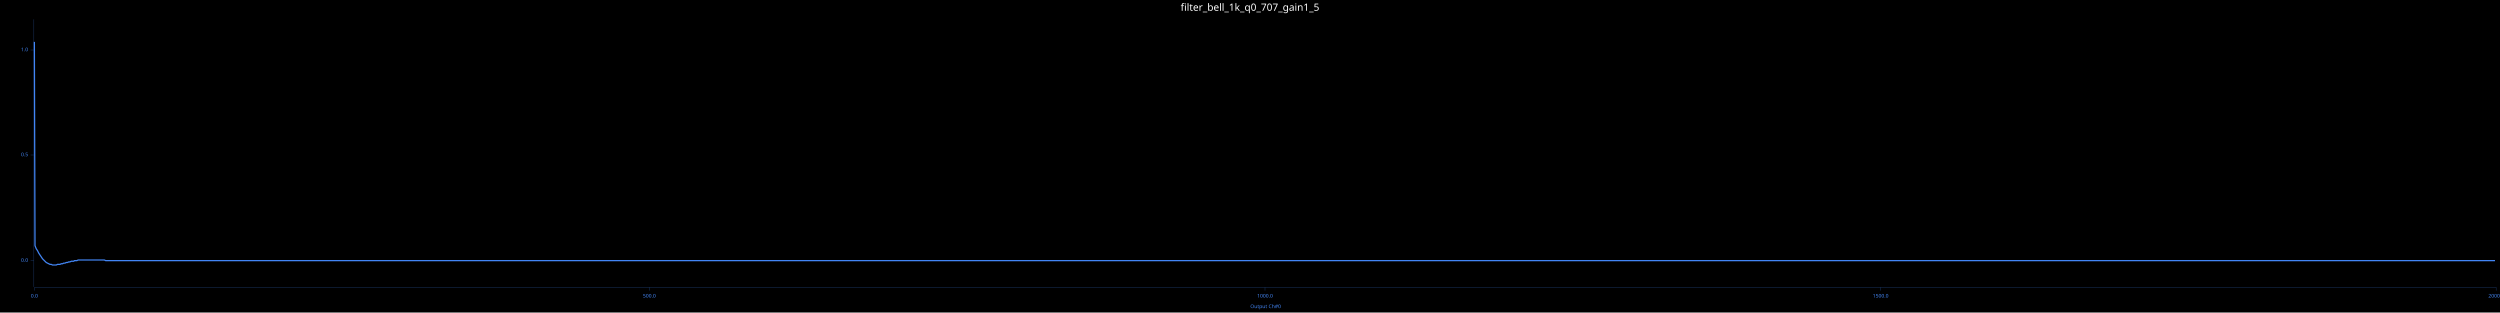
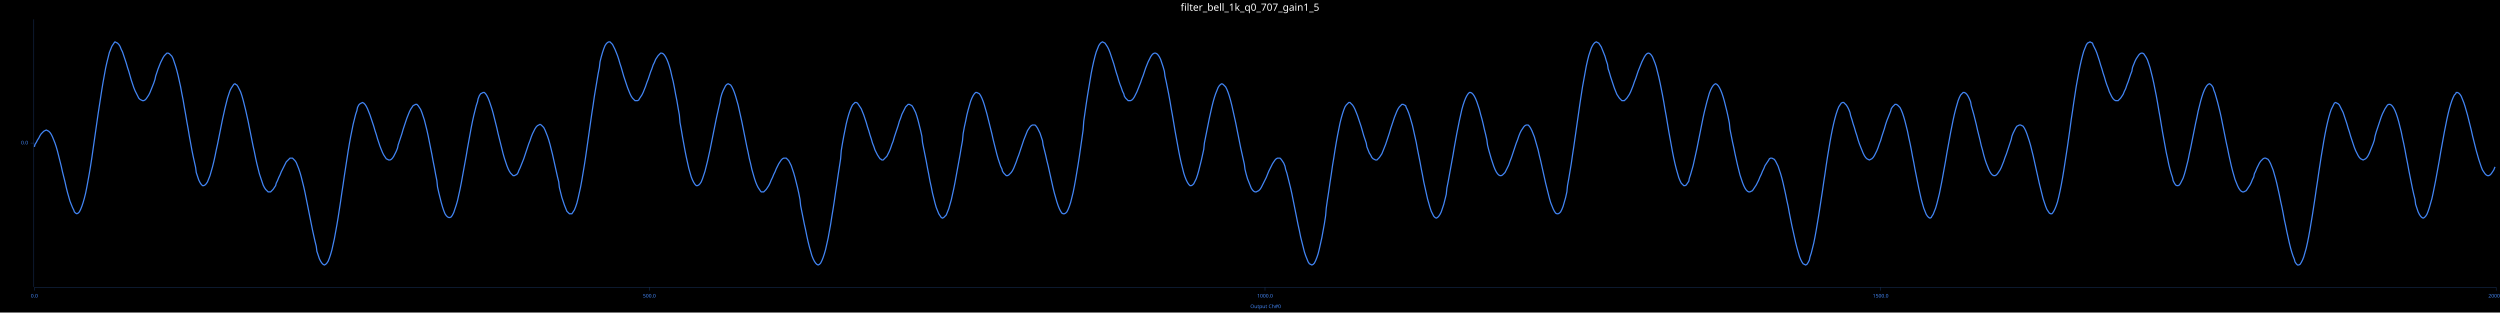
<svg xmlns="http://www.w3.org/2000/svg" width="4000" height="500" viewBox="0 0 4000 500">
  <rect x="0" y="0" width="4000" height="500" opacity="1" fill="#000000" stroke="none" />
  <text x="2000" y="5" dy="0.76em" text-anchor="middle" font-family="sans-serif" font-size="16.129" opacity="1" fill="#FFFFFF">
filter_bell_1k_q0_707_gain1_5
</text>
  <text x="2025" y="495" dy="-0.5ex" text-anchor="middle" font-family="sans-serif" font-size="8.065" opacity="1" fill="#4285F4">
Output Ch#0
</text>
  <polyline fill="none" opacity="0.3" stroke="#4285F4" stroke-width="1" points="54,31 54,459 " />
-   <text x="45" y="417" dy="0.5ex" text-anchor="end" font-family="sans-serif" font-size="8.065" opacity="1" fill="#4285F4">
+   <text x="45" y="229" dy="0.5ex" text-anchor="end" font-family="sans-serif" font-size="8.065" opacity="1" fill="#4285F4">
0.0
</text>
-   <polyline fill="none" opacity="0.3" stroke="#4285F4" stroke-width="1" points="49,417 54,417 " />
-   <text x="45" y="248" dy="0.5ex" text-anchor="end" font-family="sans-serif" font-size="8.065" opacity="1" fill="#4285F4">
- 0.5
- </text>
-   <polyline fill="none" opacity="0.3" stroke="#4285F4" stroke-width="1" points="49,248 54,248 " />
-   <text x="45" y="80" dy="0.5ex" text-anchor="end" font-family="sans-serif" font-size="8.065" opacity="1" fill="#4285F4">
- 1.0
- </text>
-   <polyline fill="none" opacity="0.3" stroke="#4285F4" stroke-width="1" points="49,80 54,80 " />
+   <polyline fill="none" opacity="0.3" stroke="#4285F4" stroke-width="1" points="49,229 54,229 " />
  <polyline fill="none" opacity="0.3" stroke="#4285F4" stroke-width="1" points="55,460 3994,460 " />
  <text x="55" y="470" dy="0.76em" text-anchor="middle" font-family="sans-serif" font-size="8.065" opacity="1" fill="#4285F4">
0.0
</text>
  <polyline fill="none" opacity="0.3" stroke="#4285F4" stroke-width="1" points="55,460 55,465 " />
  <text x="1039" y="470" dy="0.76em" text-anchor="middle" font-family="sans-serif" font-size="8.065" opacity="1" fill="#4285F4">
500.0
</text>
  <polyline fill="none" opacity="0.3" stroke="#4285F4" stroke-width="1" points="1039,460 1039,465 " />
  <text x="2024" y="470" dy="0.76em" text-anchor="middle" font-family="sans-serif" font-size="8.065" opacity="1" fill="#4285F4">
1000.0
</text>
  <polyline fill="none" opacity="0.3" stroke="#4285F4" stroke-width="1" points="2024,460 2024,465 " />
  <text x="3009" y="470" dy="0.76em" text-anchor="middle" font-family="sans-serif" font-size="8.065" opacity="1" fill="#4285F4">
1500.0
</text>
  <polyline fill="none" opacity="0.3" stroke="#4285F4" stroke-width="1" points="3009,460 3009,465 " />
  <text x="3994" y="470" dy="0.76em" text-anchor="middle" font-family="sans-serif" font-size="8.065" opacity="1" fill="#4285F4">
2000.0
</text>
  <polyline fill="none" opacity="0.3" stroke="#4285F4" stroke-width="1" points="3994,460 3994,465 " />
-   <polyline fill="none" opacity="1" stroke="#4285F4" stroke-width="2" points="55,67 56,393 58,398 60,401 62,405 64,408 66,411 68,414 70,416 72,418 74,420 76,421 78,422 80,423 82,423 84,424 86,424 88,424 90,424 92,423 94,423 96,423 98,422 100,422 102,421 104,421 106,420 108,420 110,419 112,419 114,418 116,418 118,418 119,417 121,417 123,417 125,416 127,416 129,416 131,416 133,416 135,416 137,416 139,416 141,416 143,416 145,416 147,416 149,416 151,416 153,416 155,416 157,416 159,416 161,416 163,416 165,416 167,416 169,417 171,417 173,417 175,417 177,417 179,417 181,417 183,417 184,417 186,417 188,417 190,417 192,417 194,417 196,417 198,417 200,417 202,417 204,417 206,417 208,417 210,417 212,417 214,417 216,417 218,417 220,417 222,417 224,417 226,417 228,417 230,417 232,417 234,417 236,417 238,417 240,417 242,417 244,417 246,417 248,417 249,417 251,417 253,417 255,417 257,417 259,417 261,417 263,417 265,417 267,417 269,417 271,417 273,417 275,417 277,417 279,417 281,417 283,417 285,417 287,417 289,417 291,417 293,417 295,417 297,417 299,417 301,417 303,417 305,417 307,417 309,417 311,417 313,417 314,417 316,417 318,417 320,417 322,417 324,417 326,417 328,417 330,417 332,417 334,417 336,417 338,417 340,417 342,417 344,417 346,417 348,417 350,417 352,417 354,417 356,417 358,417 360,417 362,417 364,417 366,417 368,417 370,417 372,417 374,417 376,417 377,417 379,417 381,417 383,417 385,417 387,417 389,417 391,417 393,417 395,417 397,417 399,417 401,417 403,417 405,417 407,417 409,417 411,417 413,417 415,417 417,417 419,417 421,417 423,417 425,417 427,417 429,417 431,417 433,417 435,417 437,417 439,417 441,417 442,417 444,417 446,417 448,417 450,417 452,417 454,417 456,417 458,417 460,417 462,417 464,417 466,417 468,417 470,417 472,417 474,417 476,417 478,417 480,417 482,417 484,417 486,417 488,417 490,417 492,417 494,417 496,417 498,417 500,417 502,417 504,417 506,417 507,417 509,417 511,417 513,417 515,417 517,417 519,417 521,417 523,417 525,417 527,417 529,417 531,417 533,417 535,417 537,417 539,417 541,417 543,417 545,417 547,417 549,417 551,417 553,417 555,417 557,417 559,417 561,417 563,417 565,417 567,417 569,417 571,417 572,417 574,417 576,417 578,417 580,417 582,417 584,417 586,417 588,417 590,417 592,417 594,417 596,417 598,417 600,417 602,417 604,417 606,417 608,417 610,417 612,417 614,417 616,417 618,417 620,417 622,417 624,417 626,417 628,417 630,417 632,417 634,417 636,417 637,417 639,417 641,417 643,417 645,417 647,417 649,417 651,417 653,417 655,417 657,417 659,417 661,417 663,417 665,417 667,417 669,417 671,417 673,417 675,417 677,417 679,417 681,417 683,417 685,417 687,417 689,417 691,417 693,417 695,417 697,417 699,417 700,417 702,417 704,417 706,417 708,417 710,417 712,417 714,417 716,417 718,417 720,417 722,417 724,417 726,417 728,417 730,417 732,417 734,417 736,417 738,417 740,417 742,417 744,417 746,417 748,417 750,417 752,417 754,417 756,417 758,417 760,417 762,417 764,417 765,417 767,417 769,417 771,417 773,417 775,417 777,417 779,417 781,417 783,417 785,417 787,417 789,417 791,417 793,417 795,417 797,417 799,417 801,417 803,417 805,417 807,417 809,417 811,417 813,417 815,417 817,417 819,417 821,417 823,417 825,417 827,417 829,417 830,417 832,417 834,417 836,417 838,417 840,417 842,417 844,417 846,417 848,417 850,417 852,417 854,417 856,417 858,417 860,417 862,417 864,417 866,417 868,417 870,417 872,417 874,417 876,417 878,417 880,417 882,417 884,417 886,417 888,417 890,417 892,417 894,417 895,417 897,417 899,417 901,417 903,417 905,417 907,417 909,417 911,417 913,417 915,417 917,417 919,417 921,417 923,417 925,417 927,417 929,417 931,417 933,417 935,417 937,417 939,417 941,417 943,417 945,417 947,417 949,417 951,417 953,417 955,417 957,417 959,417 960,417 962,417 964,417 966,417 968,417 970,417 972,417 974,417 976,417 978,417 980,417 982,417 984,417 986,417 988,417 990,417 992,417 994,417 996,417 998,417 1000,417 1002,417 1004,417 1006,417 1008,417 1010,417 1012,417 1014,417 1016,417 1018,417 1020,417 1022,417 1023,417 1025,417 1027,417 1029,417 1031,417 1033,417 1035,417 1037,417 1039,417 1041,417 1043,417 1045,417 1047,417 1049,417 1051,417 1053,417 1055,417 1057,417 1059,417 1061,417 1063,417 1065,417 1067,417 1069,417 1071,417 1073,417 1075,417 1077,417 1079,417 1081,417 1083,417 1085,417 1087,417 1088,417 1090,417 1092,417 1094,417 1096,417 1098,417 1100,417 1102,417 1104,417 1106,417 1108,417 1110,417 1112,417 1114,417 1116,417 1118,417 1120,417 1122,417 1124,417 1126,417 1128,417 1130,417 1132,417 1134,417 1136,417 1138,417 1140,417 1142,417 1144,417 1146,417 1148,417 1150,417 1152,417 1153,417 1155,417 1157,417 1159,417 1161,417 1163,417 1165,417 1167,417 1169,417 1171,417 1173,417 1175,417 1177,417 1179,417 1181,417 1183,417 1185,417 1187,417 1189,417 1191,417 1193,417 1195,417 1197,417 1199,417 1201,417 1203,417 1205,417 1207,417 1209,417 1211,417 1213,417 1215,417 1217,417 1218,417 1220,417 1222,417 1224,417 1226,417 1228,417 1230,417 1232,417 1234,417 1236,417 1238,417 1240,417 1242,417 1244,417 1246,417 1248,417 1250,417 1252,417 1254,417 1256,417 1258,417 1260,417 1262,417 1264,417 1266,417 1268,417 1270,417 1272,417 1274,417 1276,417 1278,417 1280,417 1281,417 1283,417 1285,417 1287,417 1289,417 1291,417 1293,417 1295,417 1297,417 1299,417 1301,417 1303,417 1305,417 1307,417 1309,417 1311,417 1313,417 1315,417 1317,417 1319,417 1321,417 1323,417 1325,417 1327,417 1329,417 1331,417 1333,417 1335,417 1337,417 1339,417 1341,417 1343,417 1345,417 1346,417 1348,417 1350,417 1352,417 1354,417 1356,417 1358,417 1360,417 1362,417 1364,417 1366,417 1368,417 1370,417 1372,417 1374,417 1376,417 1378,417 1380,417 1382,417 1384,417 1386,417 1388,417 1390,417 1392,417 1394,417 1396,417 1398,417 1400,417 1402,417 1404,417 1406,417 1408,417 1410,417 1411,417 1413,417 1415,417 1417,417 1419,417 1421,417 1423,417 1425,417 1427,417 1429,417 1431,417 1433,417 1435,417 1437,417 1439,417 1441,417 1443,417 1445,417 1447,417 1449,417 1451,417 1453,417 1455,417 1457,417 1459,417 1461,417 1463,417 1465,417 1467,417 1469,417 1471,417 1473,417 1475,417 1476,417 1478,417 1480,417 1482,417 1484,417 1486,417 1488,417 1490,417 1492,417 1494,417 1496,417 1498,417 1500,417 1502,417 1504,417 1506,417 1508,417 1510,417 1512,417 1514,417 1516,417 1518,417 1520,417 1522,417 1524,417 1526,417 1528,417 1530,417 1532,417 1534,417 1536,417 1538,417 1540,417 1541,417 1543,417 1545,417 1547,417 1549,417 1551,417 1553,417 1555,417 1557,417 1559,417 1561,417 1563,417 1565,417 1567,417 1569,417 1571,417 1573,417 1575,417 1577,417 1579,417 1581,417 1583,417 1585,417 1587,417 1589,417 1591,417 1593,417 1595,417 1597,417 1599,417 1601,417 1603,417 1604,417 1606,417 1608,417 1610,417 1612,417 1614,417 1616,417 1618,417 1620,417 1622,417 1624,417 1626,417 1628,417 1630,417 1632,417 1634,417 1636,417 1638,417 1640,417 1642,417 1644,417 1646,417 1648,417 1650,417 1652,417 1654,417 1656,417 1658,417 1660,417 1662,417 1664,417 1666,417 1668,417 1669,417 1671,417 1673,417 1675,417 1677,417 1679,417 1681,417 1683,417 1685,417 1687,417 1689,417 1691,417 1693,417 1695,417 1697,417 1699,417 1701,417 1703,417 1705,417 1707,417 1709,417 1711,417 1713,417 1715,417 1717,417 1719,417 1721,417 1723,417 1725,417 1727,417 1729,417 1731,417 1733,417 1734,417 1736,417 1738,417 1740,417 1742,417 1744,417 1746,417 1748,417 1750,417 1752,417 1754,417 1756,417 1758,417 1760,417 1762,417 1764,417 1766,417 1768,417 1770,417 1772,417 1774,417 1776,417 1778,417 1780,417 1782,417 1784,417 1786,417 1788,417 1790,417 1792,417 1794,417 1796,417 1798,417 1799,417 1801,417 1803,417 1805,417 1807,417 1809,417 1811,417 1813,417 1815,417 1817,417 1819,417 1821,417 1823,417 1825,417 1827,417 1829,417 1831,417 1833,417 1835,417 1837,417 1839,417 1841,417 1843,417 1845,417 1847,417 1849,417 1851,417 1853,417 1855,417 1857,417 1859,417 1861,417 1863,417 1864,417 1866,417 1868,417 1870,417 1872,417 1874,417 1876,417 1878,417 1880,417 1882,417 1884,417 1886,417 1888,417 1890,417 1892,417 1894,417 1896,417 1898,417 1900,417 1902,417 1904,417 1906,417 1908,417 1910,417 1912,417 1914,417 1916,417 1918,417 1920,417 1922,417 1924,417 1926,417 1927,417 1929,417 1931,417 1933,417 1935,417 1937,417 1939,417 1941,417 1943,417 1945,417 1947,417 1949,417 1951,417 1953,417 1955,417 1957,417 1959,417 1961,417 1963,417 1965,417 1967,417 1969,417 1971,417 1973,417 1975,417 1977,417 1979,417 1981,417 1983,417 1985,417 1987,417 1989,417 1991,417 1992,417 1994,417 1996,417 1998,417 2000,417 2002,417 2004,417 2006,417 2008,417 2010,417 2012,417 2014,417 2016,417 2018,417 2020,417 2022,417 2024,417 2026,417 2028,417 2030,417 2032,417 2034,417 2036,417 2038,417 2040,417 2042,417 2044,417 2046,417 2048,417 2050,417 2052,417 2054,417 2056,417 2057,417 2059,417 2061,417 2063,417 2065,417 2067,417 2069,417 2071,417 2073,417 2075,417 2077,417 2079,417 2081,417 2083,417 2085,417 2087,417 2089,417 2091,417 2093,417 2095,417 2097,417 2099,417 2101,417 2103,417 2105,417 2107,417 2109,417 2111,417 2113,417 2115,417 2117,417 2119,417 2121,417 2122,417 2124,417 2126,417 2128,417 2130,417 2132,417 2134,417 2136,417 2138,417 2140,417 2142,417 2144,417 2146,417 2148,417 2150,417 2152,417 2154,417 2156,417 2158,417 2160,417 2162,417 2164,417 2166,417 2168,417 2170,417 2172,417 2174,417 2176,417 2178,417 2180,417 2182,417 2184,417 2186,417 2187,417 2189,417 2191,417 2193,417 2195,417 2197,417 2199,417 2201,417 2203,417 2205,417 2207,417 2209,417 2211,417 2213,417 2215,417 2217,417 2219,417 2221,417 2223,417 2225,417 2227,417 2229,417 2231,417 2233,417 2235,417 2237,417 2239,417 2241,417 2243,417 2245,417 2247,417 2249,417 2250,417 2252,417 2254,417 2256,417 2258,417 2260,417 2262,417 2264,417 2266,417 2268,417 2270,417 2272,417 2274,417 2276,417 2278,417 2280,417 2282,417 2284,417 2286,417 2288,417 2290,417 2292,417 2294,417 2296,417 2298,417 2300,417 2302,417 2304,417 2306,417 2308,417 2310,417 2312,417 2314,417 2315,417 2317,417 2319,417 2321,417 2323,417 2325,417 2327,417 2329,417 2331,417 2333,417 2335,417 2337,417 2339,417 2341,417 2343,417 2345,417 2347,417 2349,417 2351,417 2353,417 2355,417 2357,417 2359,417 2361,417 2363,417 2365,417 2367,417 2369,417 2371,417 2373,417 2375,417 2377,417 2379,417 2380,417 2382,417 2384,417 2386,417 2388,417 2390,417 2392,417 2394,417 2396,417 2398,417 2400,417 2402,417 2404,417 2406,417 2408,417 2410,417 2412,417 2414,417 2416,417 2418,417 2420,417 2422,417 2424,417 2426,417 2428,417 2430,417 2432,417 2434,417 2436,417 2438,417 2440,417 2442,417 2444,417 2445,417 2447,417 2449,417 2451,417 2453,417 2455,417 2457,417 2459,417 2461,417 2463,417 2465,417 2467,417 2469,417 2471,417 2473,417 2475,417 2477,417 2479,417 2481,417 2483,417 2485,417 2487,417 2489,417 2491,417 2493,417 2495,417 2497,417 2499,417 2501,417 2503,417 2505,417 2507,417 2508,417 2510,417 2512,417 2514,417 2516,417 2518,417 2520,417 2522,417 2524,417 2526,417 2528,417 2530,417 2532,417 2534,417 2536,417 2538,417 2540,417 2542,417 2544,417 2546,417 2548,417 2550,417 2552,417 2554,417 2556,417 2558,417 2560,417 2562,417 2564,417 2566,417 2568,417 2570,417 2572,417 2573,417 2575,417 2577,417 2579,417 2581,417 2583,417 2585,417 2587,417 2589,417 2591,417 2593,417 2595,417 2597,417 2599,417 2601,417 2603,417 2605,417 2607,417 2609,417 2611,417 2613,417 2615,417 2617,417 2619,417 2621,417 2623,417 2625,417 2627,417 2629,417 2631,417 2633,417 2635,417 2637,417 2638,417 2640,417 2642,417 2644,417 2646,417 2648,417 2650,417 2652,417 2654,417 2656,417 2658,417 2660,417 2662,417 2664,417 2666,417 2668,417 2670,417 2672,417 2674,417 2676,417 2678,417 2680,417 2682,417 2684,417 2686,417 2688,417 2690,417 2692,417 2694,417 2696,417 2698,417 2700,417 2702,417 2703,417 2705,417 2707,417 2709,417 2711,417 2713,417 2715,417 2717,417 2719,417 2721,417 2723,417 2725,417 2727,417 2729,417 2731,417 2733,417 2735,417 2737,417 2739,417 2741,417 2743,417 2745,417 2747,417 2749,417 2751,417 2753,417 2755,417 2757,417 2759,417 2761,417 2763,417 2765,417 2767,417 2768,417 2770,417 2772,417 2774,417 2776,417 2778,417 2780,417 2782,417 2784,417 2786,417 2788,417 2790,417 2792,417 2794,417 2796,417 2798,417 2800,417 2802,417 2804,417 2806,417 2808,417 2810,417 2812,417 2814,417 2816,417 2818,417 2820,417 2822,417 2824,417 2826,417 2828,417 2830,417 2831,417 2833,417 2835,417 2837,417 2839,417 2841,417 2843,417 2845,417 2847,417 2849,417 2851,417 2853,417 2855,417 2857,417 2859,417 2861,417 2863,417 2865,417 2867,417 2869,417 2871,417 2873,417 2875,417 2877,417 2879,417 2881,417 2883,417 2885,417 2887,417 2889,417 2891,417 2893,417 2895,417 2896,417 2898,417 2900,417 2902,417 2904,417 2906,417 2908,417 2910,417 2912,417 2914,417 2916,417 2918,417 2920,417 2922,417 2924,417 2926,417 2928,417 2930,417 2932,417 2934,417 2936,417 2938,417 2940,417 2942,417 2944,417 2946,417 2948,417 2950,417 2952,417 2954,417 2956,417 2958,417 2960,417 2961,417 2963,417 2965,417 2967,417 2969,417 2971,417 2973,417 2975,417 2977,417 2979,417 2981,417 2983,417 2985,417 2987,417 2989,417 2991,417 2993,417 2995,417 2997,417 2999,417 3001,417 3003,417 3005,417 3007,417 3009,417 3011,417 3013,417 3015,417 3017,417 3019,417 3021,417 3023,417 3025,417 3026,417 3028,417 3030,417 3032,417 3034,417 3036,417 3038,417 3040,417 3042,417 3044,417 3046,417 3048,417 3050,417 3052,417 3054,417 3056,417 3058,417 3060,417 3062,417 3064,417 3066,417 3068,417 3070,417 3072,417 3074,417 3076,417 3078,417 3080,417 3082,417 3084,417 3086,417 3088,417 3090,417 3091,417 3093,417 3095,417 3097,417 3099,417 3101,417 3103,417 3105,417 3107,417 3109,417 3111,417 3113,417 3115,417 3117,417 3119,417 3121,417 3123,417 3125,417 3127,417 3129,417 3131,417 3133,417 3135,417 3137,417 3139,417 3141,417 3143,417 3145,417 3147,417 3149,417 3151,417 3153,417 3154,417 3156,417 3158,417 3160,417 3162,417 3164,417 3166,417 3168,417 3170,417 3172,417 3174,417 3176,417 3178,417 3180,417 3182,417 3184,417 3186,417 3188,417 3190,417 3192,417 3194,417 3196,417 3198,417 3200,417 3202,417 3204,417 3206,417 3208,417 3210,417 3212,417 3214,417 3216,417 3218,417 3219,417 3221,417 3223,417 3225,417 3227,417 3229,417 3231,417 3233,417 3235,417 3237,417 3239,417 3241,417 3243,417 3245,417 3247,417 3249,417 3251,417 3253,417 3255,417 3257,417 3259,417 3261,417 3263,417 3265,417 3267,417 3269,417 3271,417 3273,417 3275,417 3277,417 3279,417 3281,417 3283,417 3284,417 3286,417 3288,417 3290,417 3292,417 3294,417 3296,417 3298,417 3300,417 3302,417 3304,417 3306,417 3308,417 3310,417 3312,417 3314,417 3316,417 3318,417 3320,417 3322,417 3324,417 3326,417 3328,417 3330,417 3332,417 3334,417 3336,417 3338,417 3340,417 3342,417 3344,417 3346,417 3348,417 3349,417 3351,417 3353,417 3355,417 3357,417 3359,417 3361,417 3363,417 3365,417 3367,417 3369,417 3371,417 3373,417 3375,417 3377,417 3379,417 3381,417 3383,417 3385,417 3387,417 3389,417 3391,417 3393,417 3395,417 3397,417 3399,417 3401,417 3403,417 3405,417 3407,417 3409,417 3411,417 3412,417 3414,417 3416,417 3418,417 3420,417 3422,417 3424,417 3426,417 3428,417 3430,417 3432,417 3434,417 3436,417 3438,417 3440,417 3442,417 3444,417 3446,417 3448,417 3450,417 3452,417 3454,417 3456,417 3458,417 3460,417 3462,417 3464,417 3466,417 3468,417 3470,417 3472,417 3474,417 3476,417 3477,417 3479,417 3481,417 3483,417 3485,417 3487,417 3489,417 3491,417 3493,417 3495,417 3497,417 3499,417 3501,417 3503,417 3505,417 3507,417 3509,417 3511,417 3513,417 3515,417 3517,417 3519,417 3521,417 3523,417 3525,417 3527,417 3529,417 3531,417 3533,417 3535,417 3537,417 3539,417 3541,417 3542,417 3544,417 3546,417 3548,417 3550,417 3552,417 3554,417 3556,417 3558,417 3560,417 3562,417 3564,417 3566,417 3568,417 3570,417 3572,417 3574,417 3576,417 3578,417 3580,417 3582,417 3584,417 3586,417 3588,417 3590,417 3592,417 3594,417 3596,417 3598,417 3600,417 3602,417 3604,417 3606,417 3607,417 3609,417 3611,417 3613,417 3615,417 3617,417 3619,417 3621,417 3623,417 3625,417 3627,417 3629,417 3631,417 3633,417 3635,417 3637,417 3639,417 3641,417 3643,417 3645,417 3647,417 3649,417 3651,417 3653,417 3655,417 3657,417 3659,417 3661,417 3663,417 3665,417 3667,417 3669,417 3671,417 3672,417 3674,417 3676,417 3678,417 3680,417 3682,417 3684,417 3686,417 3688,417 3690,417 3692,417 3694,417 3696,417 3698,417 3700,417 3702,417 3704,417 3706,417 3708,417 3710,417 3712,417 3714,417 3716,417 3718,417 3720,417 3722,417 3724,417 3726,417 3728,417 3730,417 3732,417 3734,417 3735,417 3737,417 3739,417 3741,417 3743,417 3745,417 3747,417 3749,417 3751,417 3753,417 3755,417 3757,417 3759,417 3761,417 3763,417 3765,417 3767,417 3769,417 3771,417 3773,417 3775,417 3777,417 3779,417 3781,417 3783,417 3785,417 3787,417 3789,417 3791,417 3793,417 3795,417 3797,417 3799,417 3800,417 3802,417 3804,417 3806,417 3808,417 3810,417 3812,417 3814,417 3816,417 3818,417 3820,417 3822,417 3824,417 3826,417 3828,417 3830,417 3832,417 3834,417 3836,417 3838,417 3840,417 3842,417 3844,417 3846,417 3848,417 3850,417 3852,417 3854,417 3856,417 3858,417 3860,417 3862,417 3864,417 3865,417 3867,417 3869,417 3871,417 3873,417 3875,417 3877,417 3879,417 3881,417 3883,417 3885,417 3887,417 3889,417 3891,417 3893,417 3895,417 3897,417 3899,417 3901,417 3903,417 3905,417 3907,417 3909,417 3911,417 3913,417 3915,417 3917,417 3919,417 3921,417 3923,417 3925,417 3927,417 3929,417 3930,417 3932,417 3934,417 3936,417 3938,417 3940,417 3942,417 3944,417 3946,417 3948,417 3950,417 3952,417 3954,417 3956,417 3958,417 3960,417 3962,417 3964,417 3966,417 3968,417 3970,417 3972,417 3974,417 3976,417 3978,417 3980,417 3982,417 3984,417 3986,417 3988,417 3990,417 3992,417 " />
+   <polyline fill="none" opacity="1" stroke="#4285F4" stroke-width="2" points="55,235 56,231 58,228 60,224 62,221 64,217 66,214 68,212 70,210 72,209 74,208 76,209 78,210 80,212 82,215 84,219 86,224 88,229 90,235 92,242 94,250 96,258 98,266 100,275 102,283 104,291 106,300 108,308 110,315 112,322 114,327 116,332 118,336 119,339 121,341 123,342 125,341 127,339 129,335 131,330 133,324 135,317 137,309 139,299 141,288 143,277 145,265 147,252 149,238 151,224 153,210 155,196 157,182 159,169 161,156 163,143 165,131 167,120 169,109 171,100 173,92 175,84 177,79 179,74 181,71 183,68 184,67 186,68 188,69 190,71 192,74 194,79 196,83 198,89 200,95 202,101 204,108 206,114 208,121 210,128 212,134 214,140 216,145 218,149 220,153 222,157 224,159 226,160 228,161 230,161 232,160 234,158 236,155 238,152 240,148 242,143 244,138 246,133 248,127 249,122 251,116 253,110 255,105 257,100 259,96 261,92 263,89 265,87 267,85 269,85 271,86 273,88 275,90 277,94 279,100 281,106 283,113 285,121 287,130 289,139 291,150 293,160 295,172 297,183 299,195 301,206 303,218 305,229 307,240 309,250 311,259 313,268 314,276 316,282 318,288 320,292 322,295 324,297 326,297 328,296 330,294 332,291 334,286 336,281 338,274 340,267 342,259 344,250 346,240 348,231 350,221 352,211 354,201 356,191 358,182 360,173 362,165 364,157 366,151 368,145 370,141 372,138 374,135 376,134 377,135 379,136 381,139 383,143 385,147 387,153 389,160 391,168 393,176 395,185 397,194 399,204 401,214 403,224 405,234 407,243 409,253 411,262 413,270 415,278 417,284 419,290 421,296 423,300 425,303 427,305 429,307 431,307 433,307 435,305 437,303 439,300 441,297 442,293 444,289 446,284 448,280 450,275 452,271 454,267 456,263 458,259 460,257 462,255 464,253 466,253 468,253 470,255 472,257 474,260 476,265 478,270 480,276 482,283 484,291 486,299 488,308 490,318 492,328 494,338 496,348 498,358 500,368 502,377 504,386 506,394 507,402 509,408 511,414 513,418 515,421 517,423 519,424 521,423 523,421 525,418 527,413 529,407 531,400 533,391 535,382 537,371 539,360 541,348 543,335 545,322 547,308 549,295 551,281 553,268 555,255 557,242 559,230 561,219 563,209 565,199 567,191 569,183 571,177 572,172 574,168 576,166 578,165 580,164 582,165 584,167 586,170 588,174 590,179 592,184 594,190 596,196 598,202 600,209 602,215 604,222 606,228 608,234 610,239 612,244 614,248 616,251 618,254 620,255 622,256 624,256 626,255 628,253 630,250 632,246 634,242 636,237 637,232 639,226 641,220 643,214 645,207 647,201 649,195 651,189 653,184 655,179 657,175 659,172 661,169 663,168 665,167 667,167 669,169 671,172 673,175 675,180 677,186 679,192 681,200 683,208 685,217 687,227 689,237 691,247 693,258 695,268 697,279 699,289 700,299 702,308 704,316 706,324 708,331 710,337 712,342 714,345 716,347 718,348 720,348 722,347 724,344 726,340 728,334 730,328 732,321 734,312 736,303 738,293 740,282 742,271 744,260 746,249 748,237 750,226 752,215 754,204 756,194 758,185 760,177 762,169 764,163 765,158 767,153 769,150 771,149 773,148 775,148 777,150 779,153 781,157 783,162 785,168 787,174 789,181 791,189 793,197 795,205 797,214 799,222 801,230 803,238 805,246 807,253 809,259 811,265 813,270 815,274 817,277 819,279 821,281 823,281 825,280 827,279 829,276 830,273 832,269 834,264 836,259 838,254 840,248 842,242 844,236 846,230 848,225 850,219 852,214 854,210 856,206 858,203 860,201 862,200 864,199 866,200 868,202 870,204 872,208 874,213 876,218 878,224 880,231 882,239 884,247 886,256 888,265 890,274 892,283 894,291 895,300 897,308 899,316 901,322 903,328 905,333 907,338 909,340 911,342 913,342 915,342 917,339 919,336 921,331 923,325 925,317 927,308 929,299 931,288 933,276 935,264 937,251 939,237 941,223 943,209 945,195 947,181 949,168 951,154 953,142 955,130 957,118 959,108 960,99 962,91 964,84 966,78 968,73 970,70 972,68 974,67 976,67 978,69 980,71 982,75 984,79 986,84 988,89 990,95 992,102 994,108 996,115 998,122 1000,128 1002,134 1004,140 1006,145 1008,150 1010,154 1012,157 1014,159 1016,161 1018,161 1020,161 1022,160 1023,158 1025,155 1027,152 1029,148 1031,143 1033,138 1035,132 1037,127 1039,121 1041,115 1043,110 1045,104 1047,100 1049,95 1051,92 1053,89 1055,87 1057,85 1059,85 1061,86 1063,88 1065,91 1067,95 1069,100 1071,106 1073,113 1075,122 1077,130 1079,140 1081,151 1083,161 1085,173 1087,184 1088,196 1090,207 1092,219 1094,230 1096,241 1098,251 1100,260 1102,269 1104,276 1106,283 1108,288 1110,292 1112,295 1114,297 1116,297 1118,296 1120,294 1122,291 1124,286 1126,280 1128,274 1130,266 1132,258 1134,249 1136,240 1138,230 1140,220 1142,210 1144,200 1146,190 1148,181 1150,172 1152,164 1153,157 1155,150 1157,145 1159,141 1161,137 1163,135 1165,134 1167,135 1169,136 1171,139 1173,143 1175,148 1177,154 1179,161 1181,168 1183,177 1185,186 1187,195 1189,205 1191,215 1193,225 1195,235 1197,244 1199,254 1201,262 1203,271 1205,278 1207,285 1209,291 1211,296 1213,300 1215,303 1217,306 1218,307 1220,307 1222,307 1224,305 1226,303 1228,300 1230,297 1232,293 1234,288 1236,284 1238,279 1240,275 1242,270 1244,266 1246,262 1248,259 1250,256 1252,254 1254,253 1256,253 1258,253 1260,255 1262,257 1264,261 1266,265 1268,271 1270,277 1272,284 1274,292 1276,300 1278,309 1280,319 1281,329 1283,339 1285,349 1287,359 1289,368 1291,378 1293,387 1295,395 1297,402 1299,409 1301,414 1303,418 1305,421 1307,423 1309,424 1311,423 1313,421 1315,417 1317,412 1319,406 1321,399 1323,390 1325,381 1327,370 1329,359 1331,346 1333,334 1335,321 1337,307 1339,294 1341,280 1343,267 1345,254 1346,241 1348,229 1350,218 1352,208 1354,198 1356,190 1358,183 1360,177 1362,172 1364,168 1366,166 1368,164 1370,164 1372,165 1374,168 1376,171 1378,174 1380,179 1382,184 1384,190 1386,196 1388,203 1390,209 1392,216 1394,222 1396,229 1398,234 1400,240 1402,244 1404,248 1406,251 1408,254 1410,255 1411,256 1413,256 1415,254 1417,252 1419,250 1421,246 1423,242 1425,237 1427,231 1429,226 1431,219 1433,213 1435,207 1437,201 1439,194 1441,189 1443,183 1445,179 1447,175 1449,171 1451,169 1453,167 1455,167 1457,168 1459,169 1461,172 1463,176 1465,180 1467,186 1469,193 1471,201 1473,209 1475,218 1476,228 1478,238 1480,248 1482,258 1484,269 1486,279 1488,290 1490,299 1492,309 1494,317 1496,325 1498,332 1500,337 1502,342 1504,345 1506,348 1508,349 1510,348 1512,346 1514,344 1516,339 1518,334 1520,327 1522,320 1524,311 1526,302 1528,292 1530,281 1532,270 1534,259 1536,248 1538,236 1540,225 1541,214 1543,203 1545,194 1547,184 1549,176 1551,169 1553,162 1555,157 1557,153 1559,150 1561,148 1563,148 1565,149 1567,150 1569,153 1571,157 1573,162 1575,168 1577,175 1579,182 1581,190 1583,198 1585,206 1587,214 1589,223 1591,231 1593,239 1595,247 1597,254 1599,260 1601,266 1603,270 1604,274 1606,277 1608,279 1610,281 1612,281 1614,280 1616,278 1618,276 1620,273 1622,269 1624,264 1626,259 1628,253 1630,248 1632,242 1634,236 1636,230 1638,224 1640,219 1642,214 1644,209 1646,206 1648,203 1650,201 1652,200 1654,200 1656,200 1658,202 1660,205 1662,209 1664,213 1666,219 1668,225 1669,232 1671,240 1673,248 1675,257 1677,265 1679,274 1681,283 1683,292 1685,301 1687,309 1689,316 1691,323 1693,329 1695,334 1697,338 1699,341 1701,342 1703,342 1705,341 1707,339 1709,335 1711,330 1713,324 1715,316 1717,308 1719,298 1721,287 1723,275 1725,263 1727,250 1729,236 1731,222 1733,208 1734,194 1736,180 1738,166 1740,153 1742,141 1744,129 1746,117 1748,107 1750,98 1752,90 1754,83 1756,78 1758,73 1760,70 1762,68 1764,67 1766,68 1768,69 1770,72 1772,75 1774,79 1776,84 1778,90 1780,96 1782,102 1784,109 1786,116 1788,122 1790,129 1792,135 1794,140 1796,146 1798,150 1799,154 1801,157 1803,159 1805,161 1807,161 1809,161 1811,160 1813,158 1815,155 1817,151 1819,147 1821,142 1823,137 1825,132 1827,126 1829,121 1831,115 1833,109 1835,104 1837,99 1839,95 1841,91 1843,88 1845,86 1847,85 1849,85 1851,86 1853,88 1855,91 1857,95 1859,101 1861,107 1863,114 1864,122 1866,131 1868,141 1870,151 1872,162 1874,174 1876,185 1878,197 1880,209 1882,220 1884,231 1886,242 1888,252 1890,261 1892,269 1894,277 1896,283 1898,288 1900,292 1902,295 1904,297 1906,297 1908,296 1910,294 1912,290 1914,286 1916,280 1918,273 1920,265 1922,257 1924,248 1926,239 1927,229 1929,219 1931,209 1933,199 1935,189 1937,180 1939,171 1941,163 1943,156 1945,150 1947,145 1949,140 1951,137 1953,135 1955,134 1957,135 1959,137 1961,139 1963,143 1965,148 1967,154 1969,161 1971,169 1973,178 1975,187 1977,196 1979,206 1981,216 1983,226 1985,236 1987,245 1989,254 1991,263 1992,271 1994,279 1996,286 1998,291 2000,296 2002,301 2004,304 2006,306 2008,307 2010,307 2012,306 2014,305 2016,303 2018,300 2020,296 2022,292 2024,288 2026,284 2028,279 2030,274 2032,270 2034,266 2036,262 2038,259 2040,256 2042,254 2044,253 2046,253 2048,253 2050,255 2052,258 2054,261 2056,266 2057,271 2059,277 2061,285 2063,293 2065,301 2067,310 2069,320 2071,330 2073,340 2075,350 2077,360 2079,369 2081,379 2083,387 2085,395 2087,403 2089,409 2091,414 2093,419 2095,422 2097,423 2099,424 2101,423 2103,421 2105,417 2107,412 2109,406 2111,398 2113,389 2115,380 2117,369 2119,358 2121,345 2122,333 2124,319 2126,306 2128,292 2130,279 2132,265 2134,253 2136,240 2138,228 2140,217 2142,207 2144,197 2146,189 2148,182 2150,176 2152,171 2154,168 2156,166 2158,164 2160,164 2162,166 2164,168 2166,171 2168,175 2170,180 2172,185 2174,191 2176,197 2178,203 2180,210 2182,217 2184,223 2186,229 2187,235 2189,240 2191,245 2193,248 2195,252 2197,254 2199,255 2201,256 2203,256 2205,254 2207,252 2209,249 2211,246 2213,241 2215,236 2217,231 2219,225 2221,219 2223,213 2225,206 2227,200 2229,194 2231,188 2233,183 2235,178 2237,174 2239,171 2241,169 2243,167 2245,167 2247,168 2249,169 2250,172 2252,176 2254,181 2256,187 2258,194 2260,201 2262,210 2264,219 2266,228 2268,239 2270,249 2272,259 2274,270 2276,280 2278,291 2280,300 2282,309 2284,318 2286,325 2288,332 2290,338 2292,342 2294,346 2296,348 2298,349 2300,348 2302,346 2304,343 2306,339 2308,333 2310,327 2312,319 2314,311 2315,301 2317,291 2319,280 2321,269 2323,258 2325,247 2327,235 2329,224 2331,213 2333,203 2335,193 2337,184 2339,175 2341,168 2343,162 2345,157 2347,153 2349,150 2351,148 2353,148 2355,149 2357,151 2359,154 2361,158 2363,163 2365,169 2367,175 2369,183 2371,190 2373,198 2375,207 2377,215 2379,224 2380,232 2382,240 2384,247 2386,254 2388,260 2390,266 2392,271 2394,275 2396,278 2398,280 2400,281 2402,281 2404,280 2406,278 2408,276 2410,272 2412,268 2414,264 2416,258 2418,253 2420,247 2422,241 2424,235 2426,229 2428,224 2430,218 2432,213 2434,209 2436,206 2438,203 2440,201 2442,200 2444,200 2445,200 2447,202 2449,205 2451,209 2453,214 2455,219 2457,226 2459,233 2461,240 2463,249 2465,257 2467,266 2469,275 2471,284 2473,293 2475,301 2477,309 2479,317 2481,324 2483,329 2485,334 2487,338 2489,341 2491,342 2493,342 2495,341 2497,339 2499,335 2501,330 2503,323 2505,316 2507,307 2508,297 2510,286 2512,274 2514,262 2516,248 2518,235 2520,221 2522,207 2524,193 2526,179 2528,165 2530,152 2532,139 2534,128 2536,117 2538,106 2540,97 2542,89 2544,83 2546,77 2548,73 2550,70 2552,68 2554,67 2556,68 2558,69 2560,72 2562,75 2564,80 2566,85 2568,90 2570,97 2572,103 2573,110 2575,116 2577,123 2579,129 2581,135 2583,141 2585,146 2587,151 2589,154 2591,157 2593,159 2595,161 2597,161 2599,161 2601,159 2603,157 2605,154 2607,151 2609,147 2611,142 2613,137 2615,131 2617,126 2619,120 2621,114 2623,109 2625,104 2627,99 2629,95 2631,91 2633,88 2635,86 2637,85 2638,85 2640,86 2642,88 2644,91 2646,96 2648,101 2650,107 2652,115 2654,123 2656,132 2658,142 2660,152 2662,163 2664,175 2666,186 2668,198 2670,210 2672,221 2674,232 2676,243 2678,253 2680,262 2682,270 2684,277 2686,284 2688,289 2690,293 2692,295 2694,297 2696,297 2698,296 2700,293 2702,290 2703,285 2705,279 2707,272 2709,265 2711,256 2713,247 2715,238 2717,228 2719,218 2721,208 2723,198 2725,188 2727,179 2729,171 2731,163 2733,156 2735,149 2737,144 2739,140 2741,137 2743,135 2745,134 2747,135 2749,137 2751,140 2753,144 2755,149 2757,155 2759,162 2761,170 2763,178 2765,187 2767,197 2768,207 2770,217 2772,227 2774,236 2776,246 2778,255 2780,264 2782,272 2784,280 2786,286 2788,292 2790,297 2792,301 2794,304 2796,306 2798,307 2800,307 2802,306 2804,305 2806,302 2808,299 2810,296 2812,292 2814,288 2816,283 2818,279 2820,274 2822,270 2824,265 2826,262 2828,259 2830,256 2831,254 2833,253 2835,253 2837,254 2839,255 2841,258 2843,262 2845,266 2847,272 2849,278 2851,285 2853,293 2855,302 2857,311 2859,321 2861,330 2863,341 2865,351 2867,361 2869,370 2871,379 2873,388 2875,396 2877,403 2879,410 2881,415 2883,419 2885,422 2887,423 2889,424 2891,423 2893,420 2895,416 2896,411 2898,405 2900,397 2902,389 2904,379 2906,368 2908,356 2910,344 2912,331 2914,318 2916,305 2918,291 2920,278 2922,264 2924,251 2926,239 2928,227 2930,216 2932,206 2934,197 2936,189 2938,182 2940,176 2942,171 2944,168 2946,165 2948,164 2950,164 2952,166 2954,168 2956,171 2958,175 2960,180 2961,185 2963,191 2965,198 2967,204 2969,211 2971,217 2973,224 2975,230 2977,235 2979,240 2981,245 2983,249 2985,252 2987,254 2989,255 2991,256 2993,255 2995,254 2997,252 2999,249 3001,245 3003,241 3005,236 3007,230 3009,225 3011,218 3013,212 3015,206 3017,199 3019,193 3021,188 3023,183 3025,178 3026,174 3028,171 3030,169 3032,167 3034,167 3036,168 3038,170 3040,172 3042,176 3044,181 3046,187 3048,194 3050,202 3052,210 3054,220 3056,229 3058,239 3060,250 3062,260 3064,271 3066,281 3068,291 3070,301 3072,310 3074,319 3076,326 3078,333 3080,338 3082,343 3084,346 3086,348 3088,349 3090,348 3091,346 3093,343 3095,338 3097,333 3099,326 3101,318 3103,310 3105,300 3107,290 3109,279 3111,268 3113,257 3115,245 3117,234 3119,223 3121,212 3123,202 3125,192 3127,183 3129,175 3131,168 3133,161 3135,156 3137,152 3139,150 3141,148 3143,148 3145,149 3147,151 3149,154 3151,158 3153,163 3154,169 3156,176 3158,183 3160,191 3162,199 3164,208 3166,216 3168,224 3170,233 3172,240 3174,248 3176,255 3178,261 3180,266 3182,271 3184,275 3186,278 3188,280 3190,281 3192,281 3194,280 3196,278 3198,275 3200,272 3202,268 3204,263 3206,258 3208,252 3210,247 3212,241 3214,235 3216,229 3218,223 3219,218 3221,213 3223,209 3225,205 3227,202 3229,201 3231,200 3233,200 3235,201 3237,202 3239,205 3241,209 3243,214 3245,220 3247,226 3249,233 3251,241 3253,249 3255,258 3257,267 3259,276 3261,285 3263,294 3265,302 3267,310 3269,318 3271,324 3273,330 3275,335 3277,338 3279,341 3281,342 3283,342 3284,341 3286,338 3288,334 3290,329 3292,323 3294,315 3296,306 3298,296 3300,285 3302,273 3304,260 3306,247 3308,234 3310,220 3312,206 3314,191 3316,178 3318,164 3320,151 3322,138 3324,127 3326,116 3328,106 3330,97 3332,89 3334,82 3336,77 3338,72 3340,69 3342,68 3344,67 3346,68 3348,69 3349,72 3351,76 3353,80 3355,85 3357,91 3359,97 3361,104 3363,110 3365,117 3367,123 3369,130 3371,136 3373,141 3375,147 3377,151 3379,155 3381,158 3383,160 3385,161 3387,161 3389,161 3391,159 3393,157 3395,154 3397,151 3399,146 3401,142 3403,136 3405,131 3407,125 3409,119 3411,114 3412,108 3414,103 3416,98 3418,94 3420,91 3422,88 3424,86 3426,85 3428,85 3430,86 3432,89 3434,92 3436,96 3438,102 3440,108 3442,116 3444,124 3446,133 3448,143 3450,153 3452,164 3454,176 3456,187 3458,199 3460,211 3462,222 3464,233 3466,244 3468,253 3470,263 3472,271 3474,278 3476,284 3477,289 3479,293 3481,296 3483,297 3485,297 3487,296 3489,293 3491,289 3493,285 3495,279 3497,272 3499,264 3501,256 3503,246 3505,237 3507,227 3509,217 3511,207 3513,197 3515,188 3517,178 3519,170 3521,162 3523,155 3525,149 3527,144 3529,140 3531,137 3533,135 3535,134 3537,135 3539,137 3541,140 3542,144 3544,149 3546,156 3548,163 3550,171 3552,179 3554,188 3556,198 3558,208 3560,218 3562,228 3564,237 3566,247 3568,256 3570,265 3572,273 3574,280 3576,287 3578,292 3580,297 3582,301 3584,304 3586,306 3588,307 3590,307 3592,306 3594,305 3596,302 3598,299 3600,296 3602,292 3604,287 3606,283 3607,278 3609,274 3611,269 3613,265 3615,261 3617,258 3619,256 3621,254 3623,253 3625,253 3627,254 3629,255 3631,258 3633,262 3635,267 3637,272 3639,279 3641,286 3643,294 3645,303 3647,312 3649,322 3651,331 3653,341 3655,352 3657,361 3659,371 3661,380 3663,389 3665,397 3667,404 3669,410 3671,415 3672,419 3674,422 3676,424 3678,424 3680,423 3682,420 3684,416 3686,411 3688,404 3690,397 3692,388 3694,378 3696,367 3698,355 3700,343 3702,330 3704,317 3706,303 3708,290 3710,276 3712,263 3714,250 3716,238 3718,226 3720,215 3722,205 3724,196 3726,188 3728,181 3730,175 3732,171 3734,167 3735,165 3737,164 3739,165 3741,166 3743,168 3745,172 3747,176 3749,180 3751,186 3753,192 3755,198 3757,205 3759,211 3761,218 3763,224 3765,230 3767,236 3769,241 3771,245 3773,249 3775,252 3777,254 3779,255 3781,256 3783,255 3785,254 3787,252 3789,249 3791,245 3793,240 3795,235 3797,230 3799,224 3800,218 3802,211 3804,205 3806,199 3808,193 3810,187 3812,182 3814,178 3816,174 3818,171 3820,168 3822,167 3824,167 3826,168 3828,170 3830,173 3832,177 3834,182 3836,188 3838,195 3840,203 3842,211 3844,221 3846,230 3848,240 3850,251 3852,261 3854,272 3856,282 3858,292 3860,302 3862,311 3864,319 3865,327 3867,333 3869,339 3871,343 3873,346 3875,348 3877,349 3879,348 3881,346 3883,343 3885,338 3887,332 3889,325 3891,318 3893,309 3895,299 3897,289 3899,278 3901,267 3903,256 3905,244 3907,233 3909,222 3911,211 3913,201 3915,191 3917,182 3919,174 3921,167 3923,161 3925,156 3927,152 3929,150 3930,148 3932,148 3934,149 3936,151 3938,154 3940,159 3942,164 3944,170 3946,177 3948,184 3950,192 3952,200 3954,208 3956,217 3958,225 3960,233 3962,241 3964,248 3966,255 3968,261 3970,267 3972,272 3974,275 3976,278 3978,280 3980,281 3982,281 3984,280 3986,278 3988,275 3990,272 3992,267 " />
</svg>
